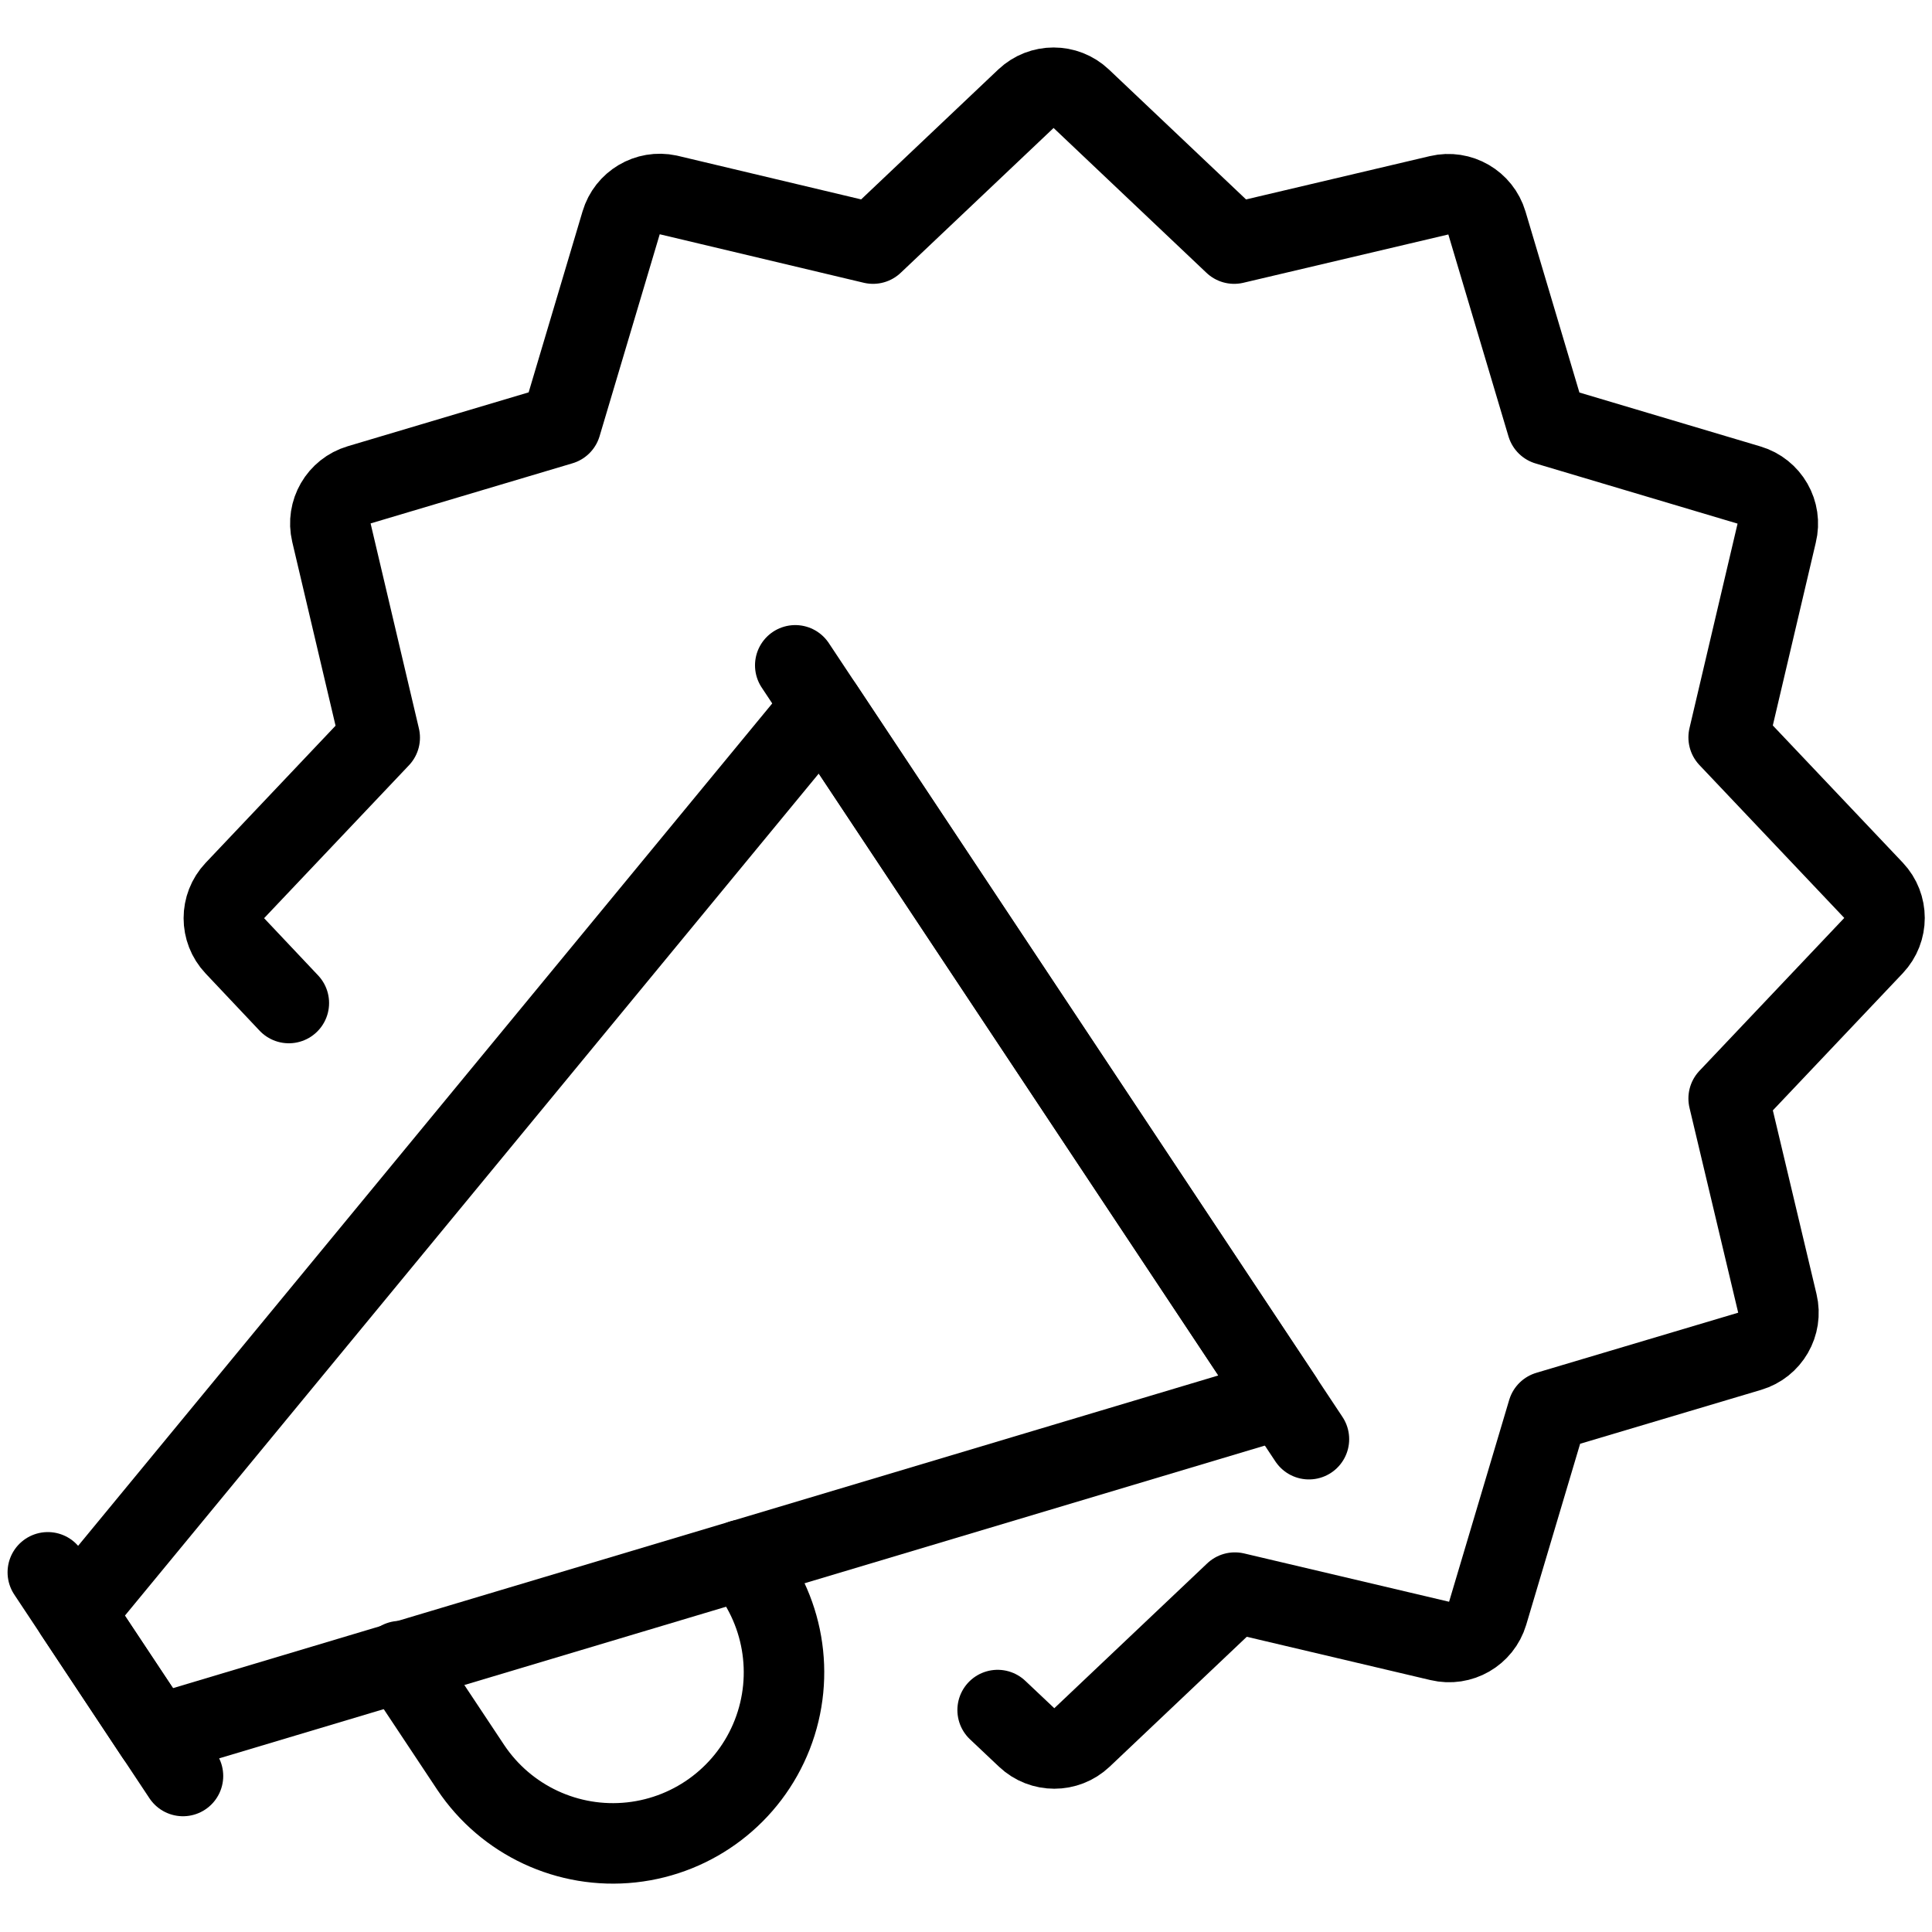
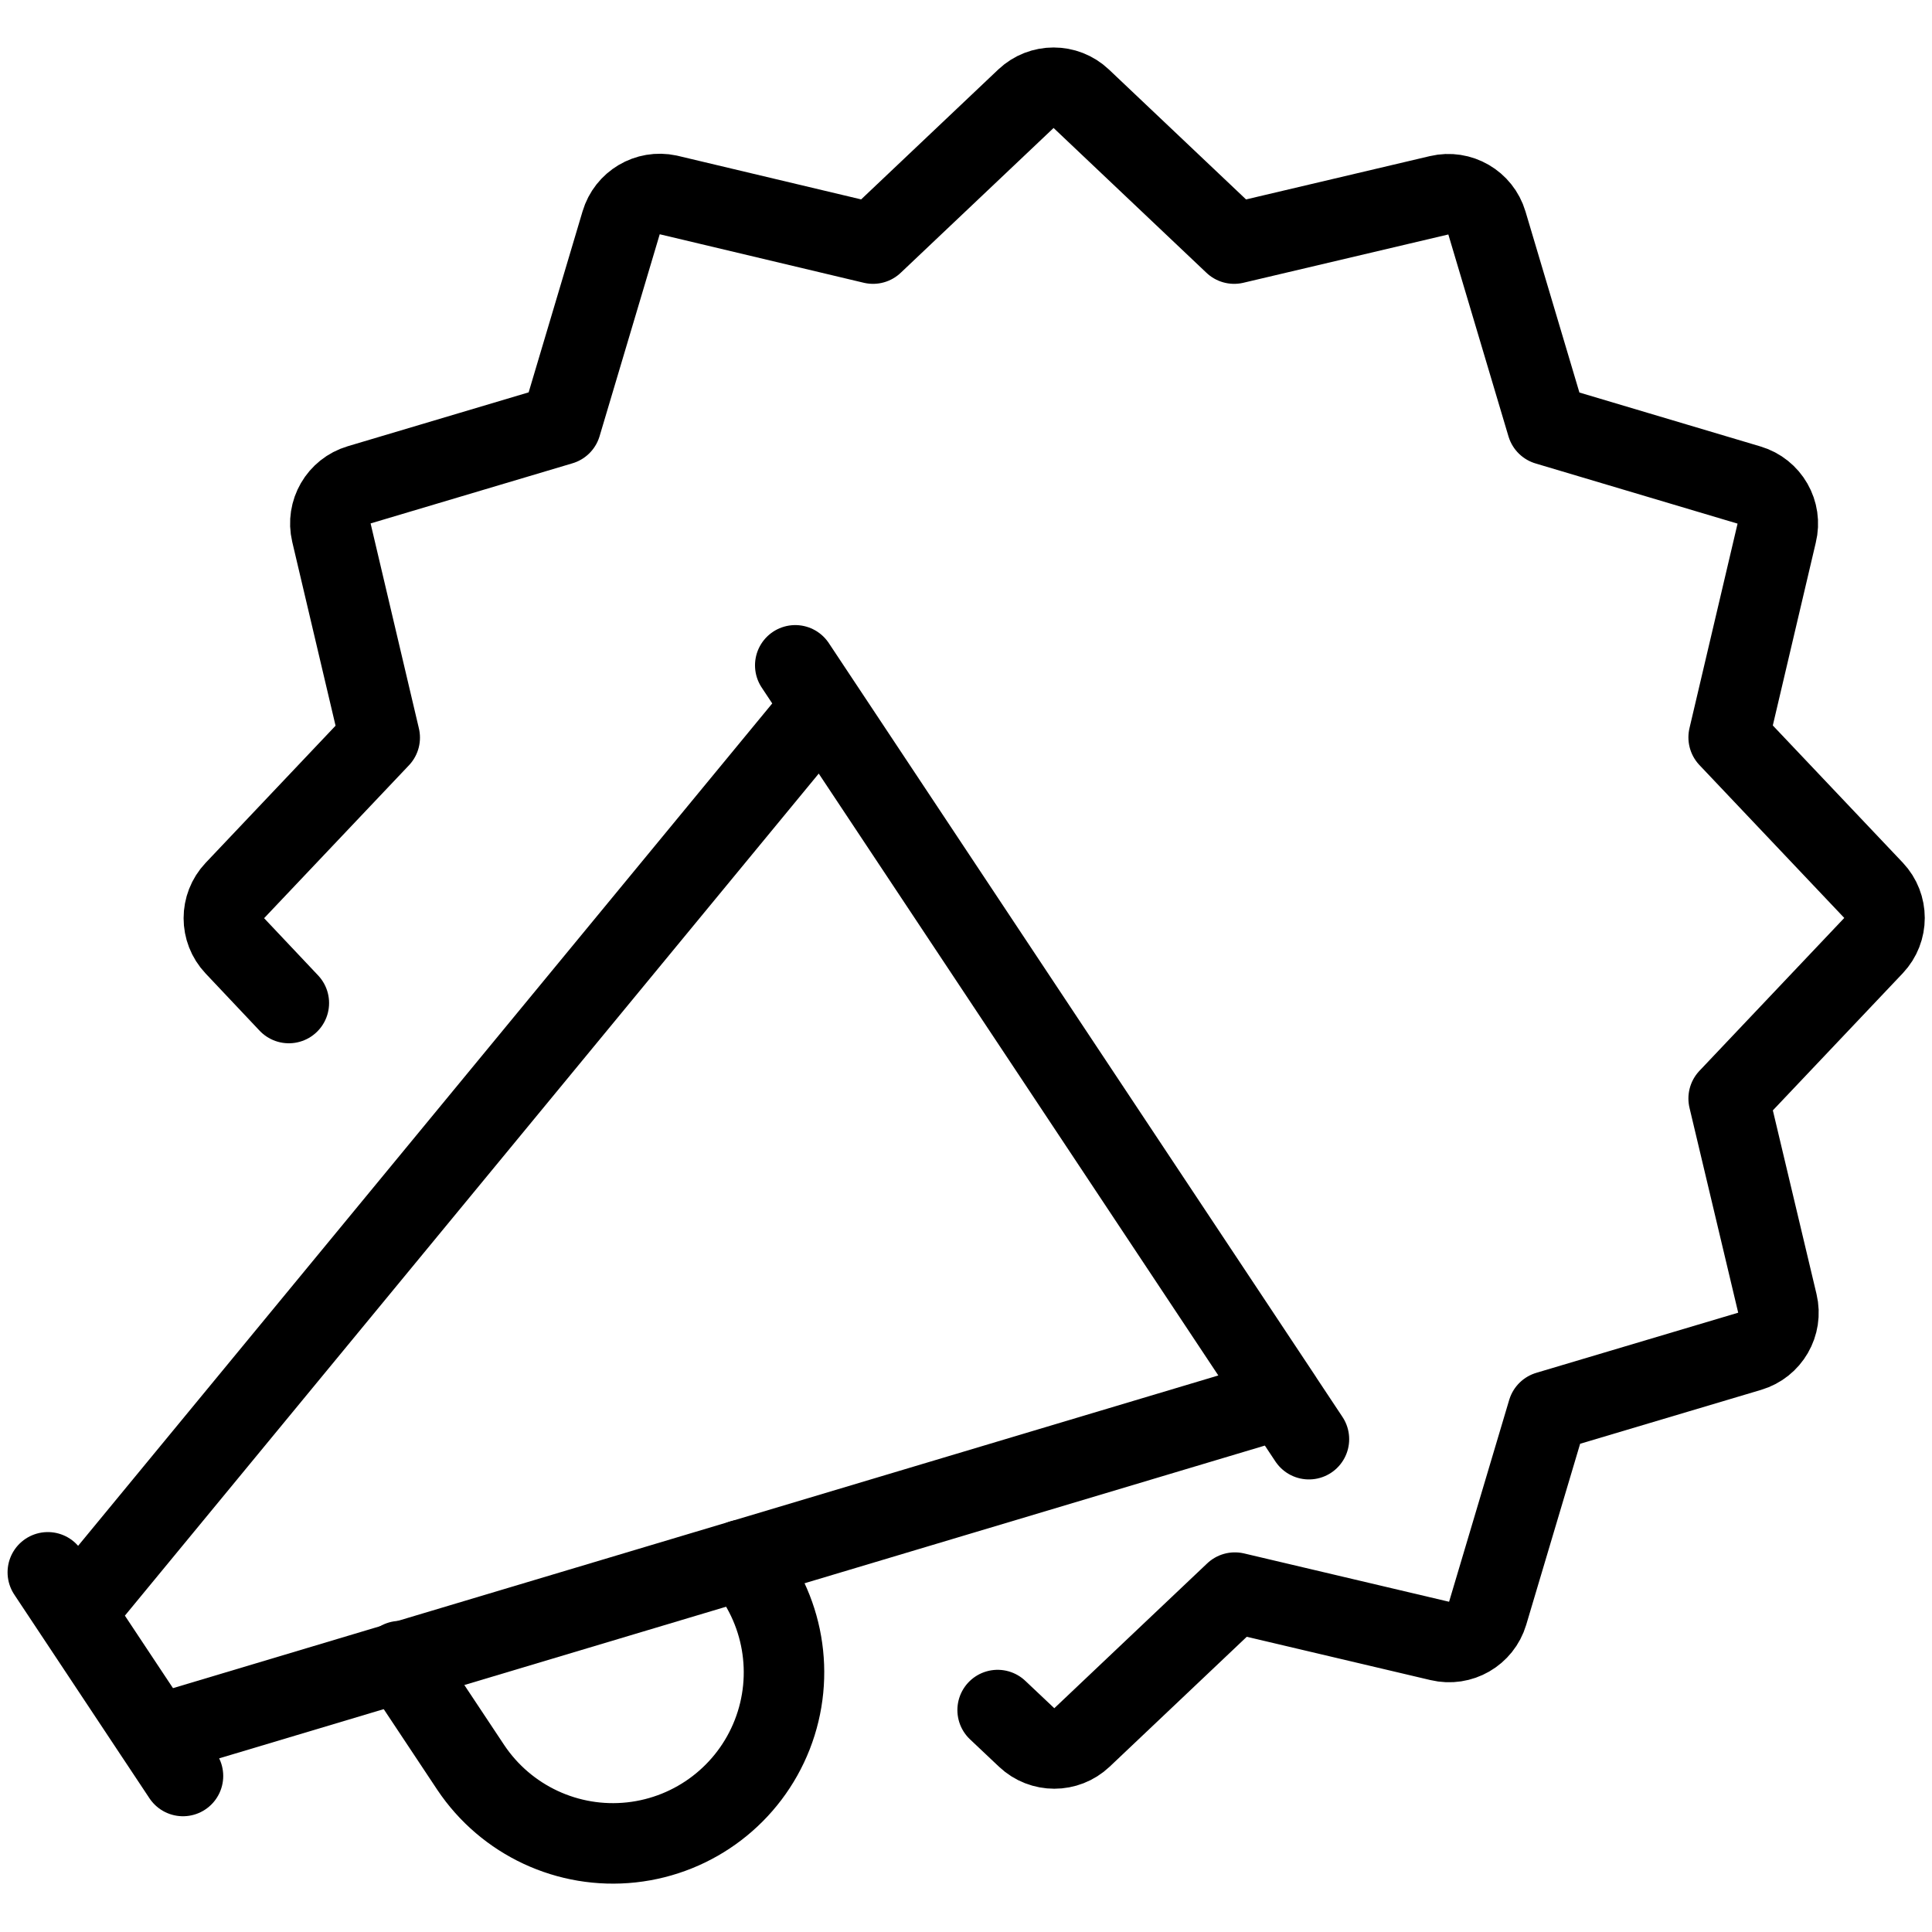
- <svg xmlns="http://www.w3.org/2000/svg" viewBox="0 0 24 24" id="Advertising-Megaphone--Streamline-Ultimate" height="24" width="24">
-   <path d="m0.594 19.532 1.679 2.53" fill="none" stroke="#000000" stroke-linecap="round" stroke-linejoin="round" stroke-width="1" />
-   <path d="m9.879 8.265 6.381 9.613" fill="none" stroke="#000000" stroke-linecap="round" stroke-linejoin="round" stroke-width="1" />
-   <path d="M15.925 17.372 1.937 21.556 0.93 20.038l9.284 -11.267 5.711 8.601z" fill="none" stroke="#000000" stroke-linecap="round" stroke-linejoin="round" stroke-width="1" />
-   <path d="M9.216 19.378a2.125 2.125 0 1 1 -3.368 2.578l-0.877 -1.321" fill="none" stroke="#000000" stroke-linecap="round" stroke-linejoin="round" stroke-width="1" />
-   <path d="m3.588 12.46 -0.671 -0.711a0.5 0.5 0 0 1 0 -0.686l1.8 -1.9 -0.6 -2.546a0.5 0.5 0 0 1 0.344 -0.594l2.508 -0.747 0.747 -2.508a0.5 0.5 0 0 1 0.584 -0.347l2.545 0.605 1.9 -1.8a0.5 0.5 0 0 1 0.686 0l1.9 1.8 2.546 -0.6a0.5 0.5 0 0 1 0.594 0.344l0.747 2.508 2.508 0.747a0.5 0.5 0 0 1 0.344 0.6l-0.596 2.535 1.8 1.9a0.5 0.5 0 0 1 0 0.686l-1.8 1.9 0.605 2.545a0.5 0.5 0 0 1 -0.344 0.595l-2.508 0.747 -0.747 2.508a0.5 0.5 0 0 1 -0.595 0.343l-2.545 -0.6 -1.9 1.8a0.5 0.5 0 0 1 -0.686 0l-0.361 -0.341" fill="none" stroke="#000000" stroke-linecap="round" stroke-linejoin="round" stroke-width="1" />
+ <svg xmlns="http://www.w3.org/2000/svg" viewBox="0 0 24 24" preserveAspectRatio="xMinYMin">
+   <path fill="none" stroke="#000" stroke-linecap="round" stroke-linejoin="round" d="m.594 19.532 1.679 2.53M9.879 8.265l6.381 9.613M15.925 17.372 1.937 21.556.93 20.038l9.284-11.267z" />
+   <path fill="none" stroke="#000" stroke-linecap="round" stroke-linejoin="round" d="M9.216 19.378a2.125 2.125 0 1 1-3.368 2.578l-.877-1.321M3.588 12.46l-.671-.711a.5.5 0 0 1 0-.686l1.8-1.9-.6-2.546a.5.5 0 0 1 .344-.594l2.508-.747.747-2.508a.5.5 0 0 1 .584-.347l2.545.605 1.9-1.8a.5.5 0 0 1 .686 0l1.9 1.8 2.546-.6a.5.5 0 0 1 .594.344l.747 2.508 2.508.747a.5.5 0 0 1 .344.6l-.596 2.535 1.8 1.9a.5.5 0 0 1 0 .686l-1.8 1.9.605 2.545a.5.5 0 0 1-.344.595l-2.508.747-.747 2.508a.5.5 0 0 1-.595.343l-2.545-.6-1.9 1.8a.5.5 0 0 1-.686 0l-.361-.341" />
</svg>
